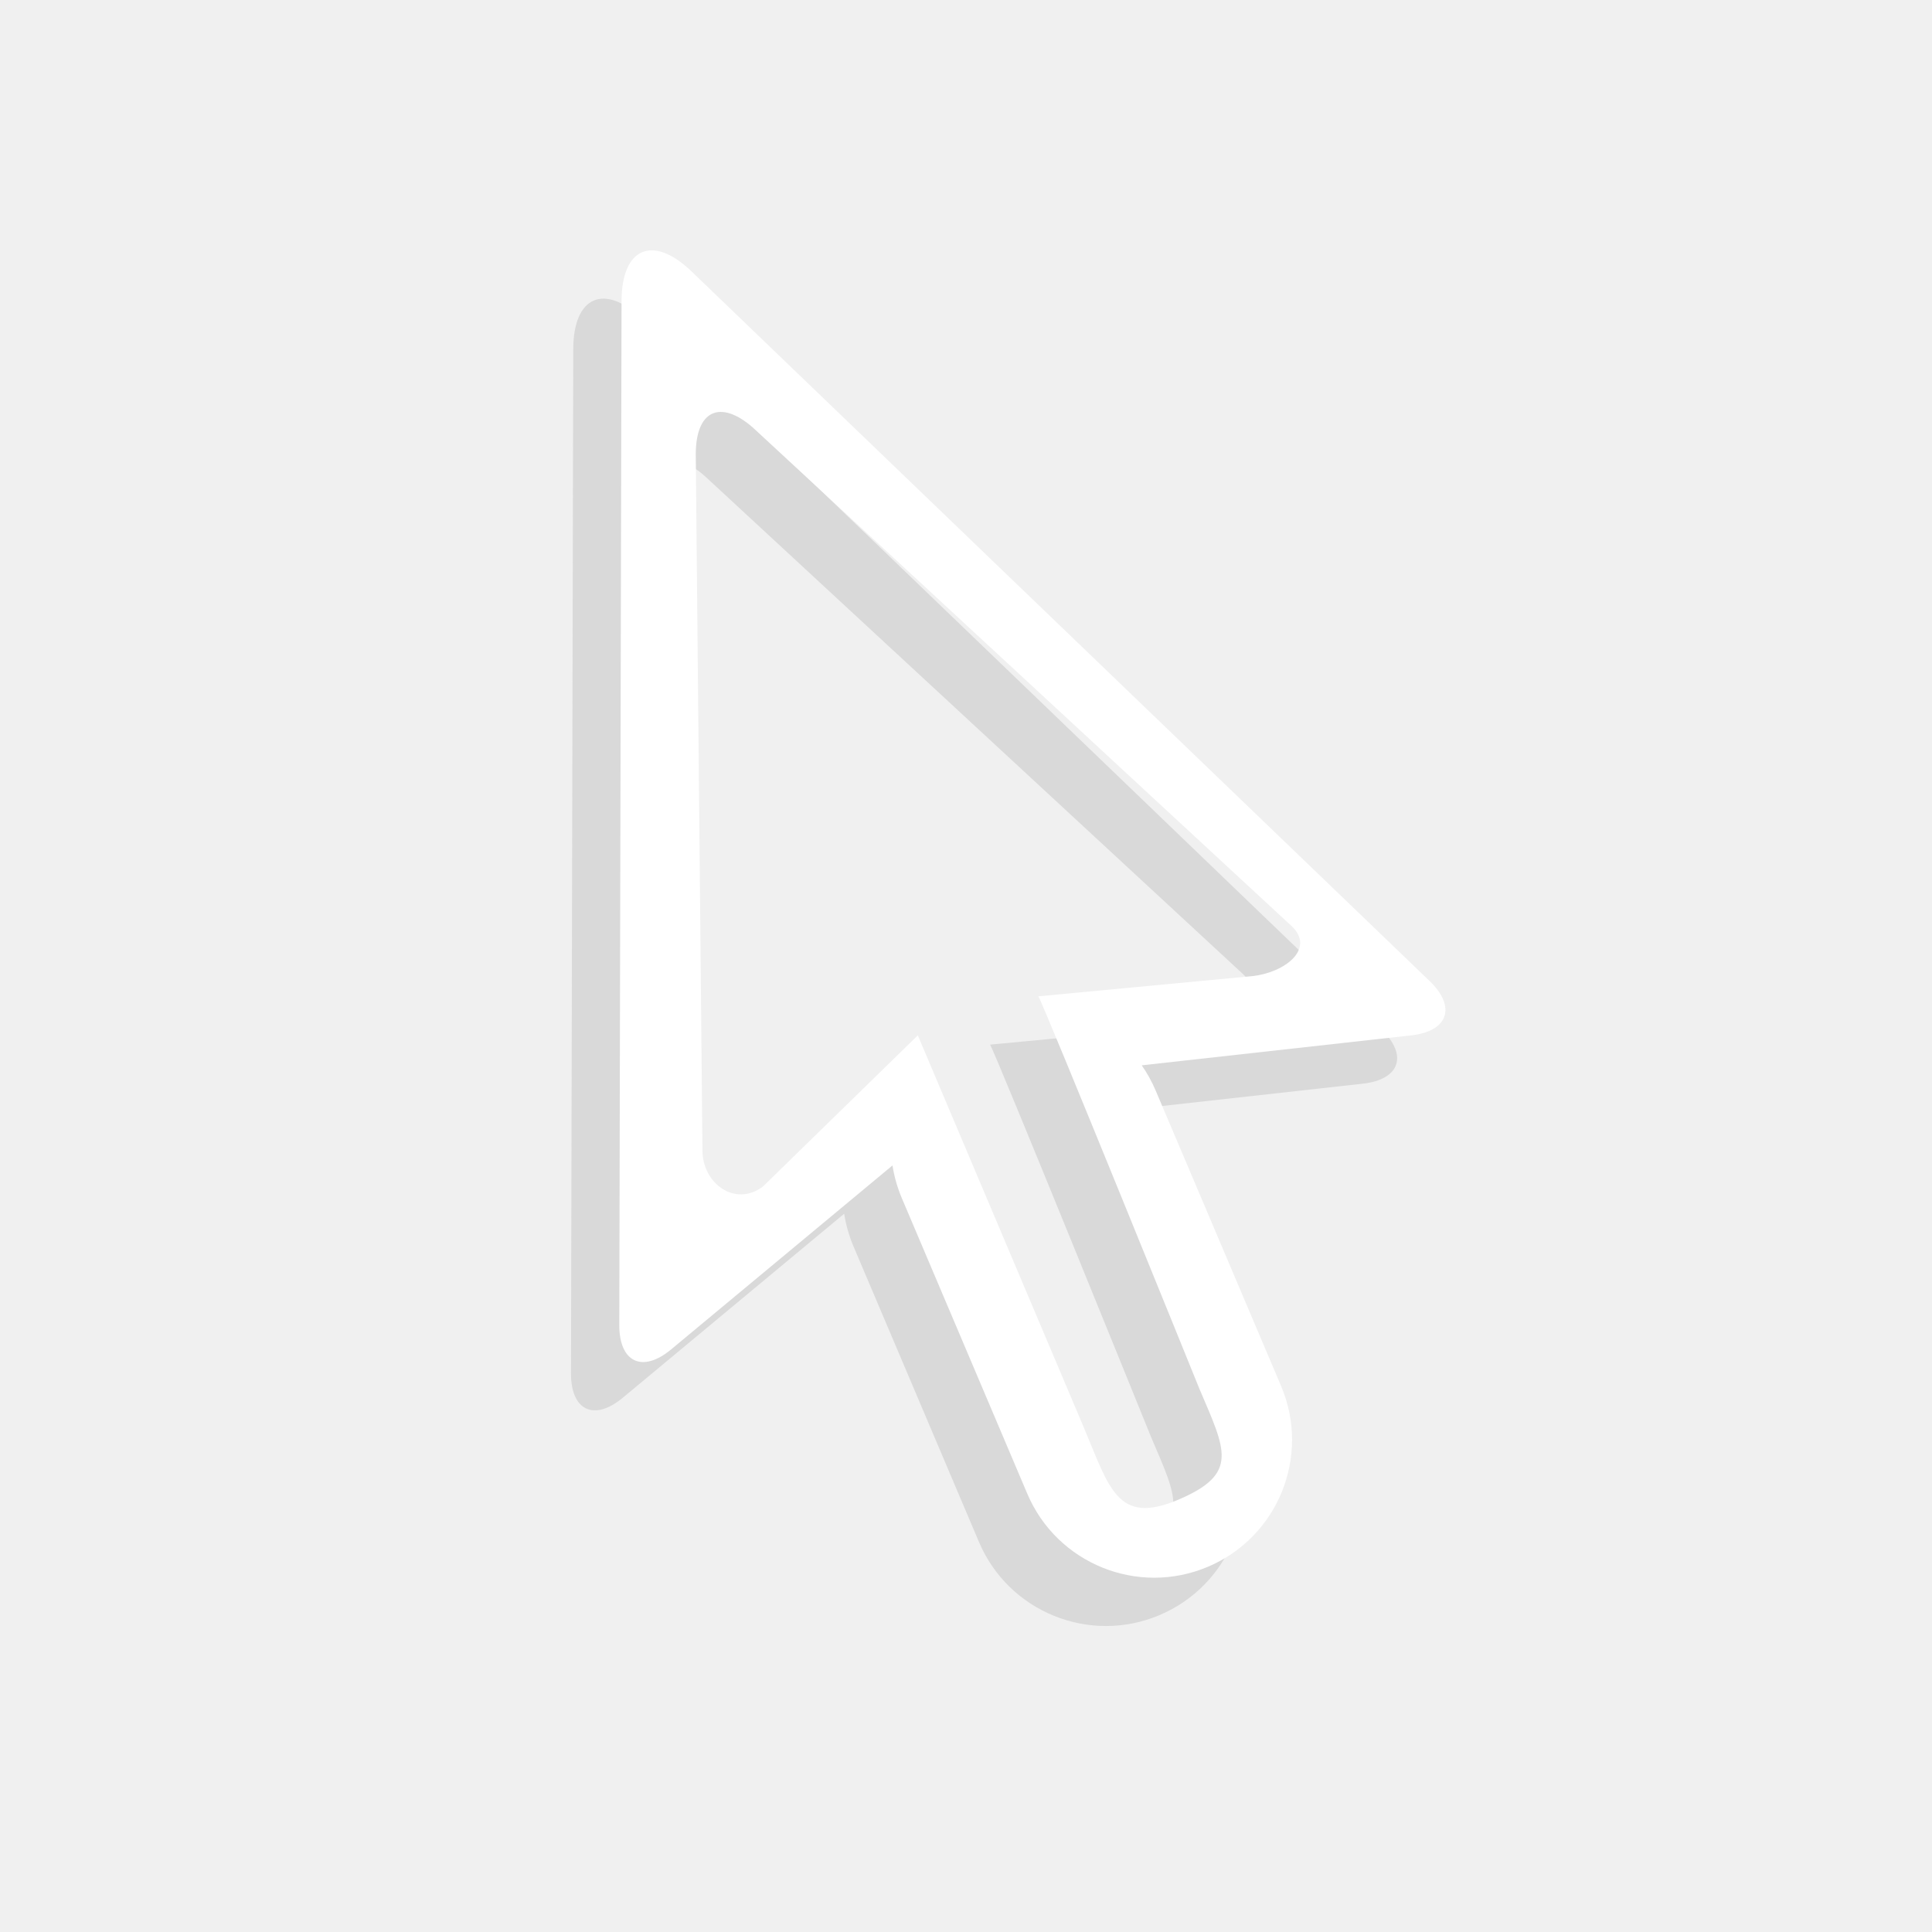
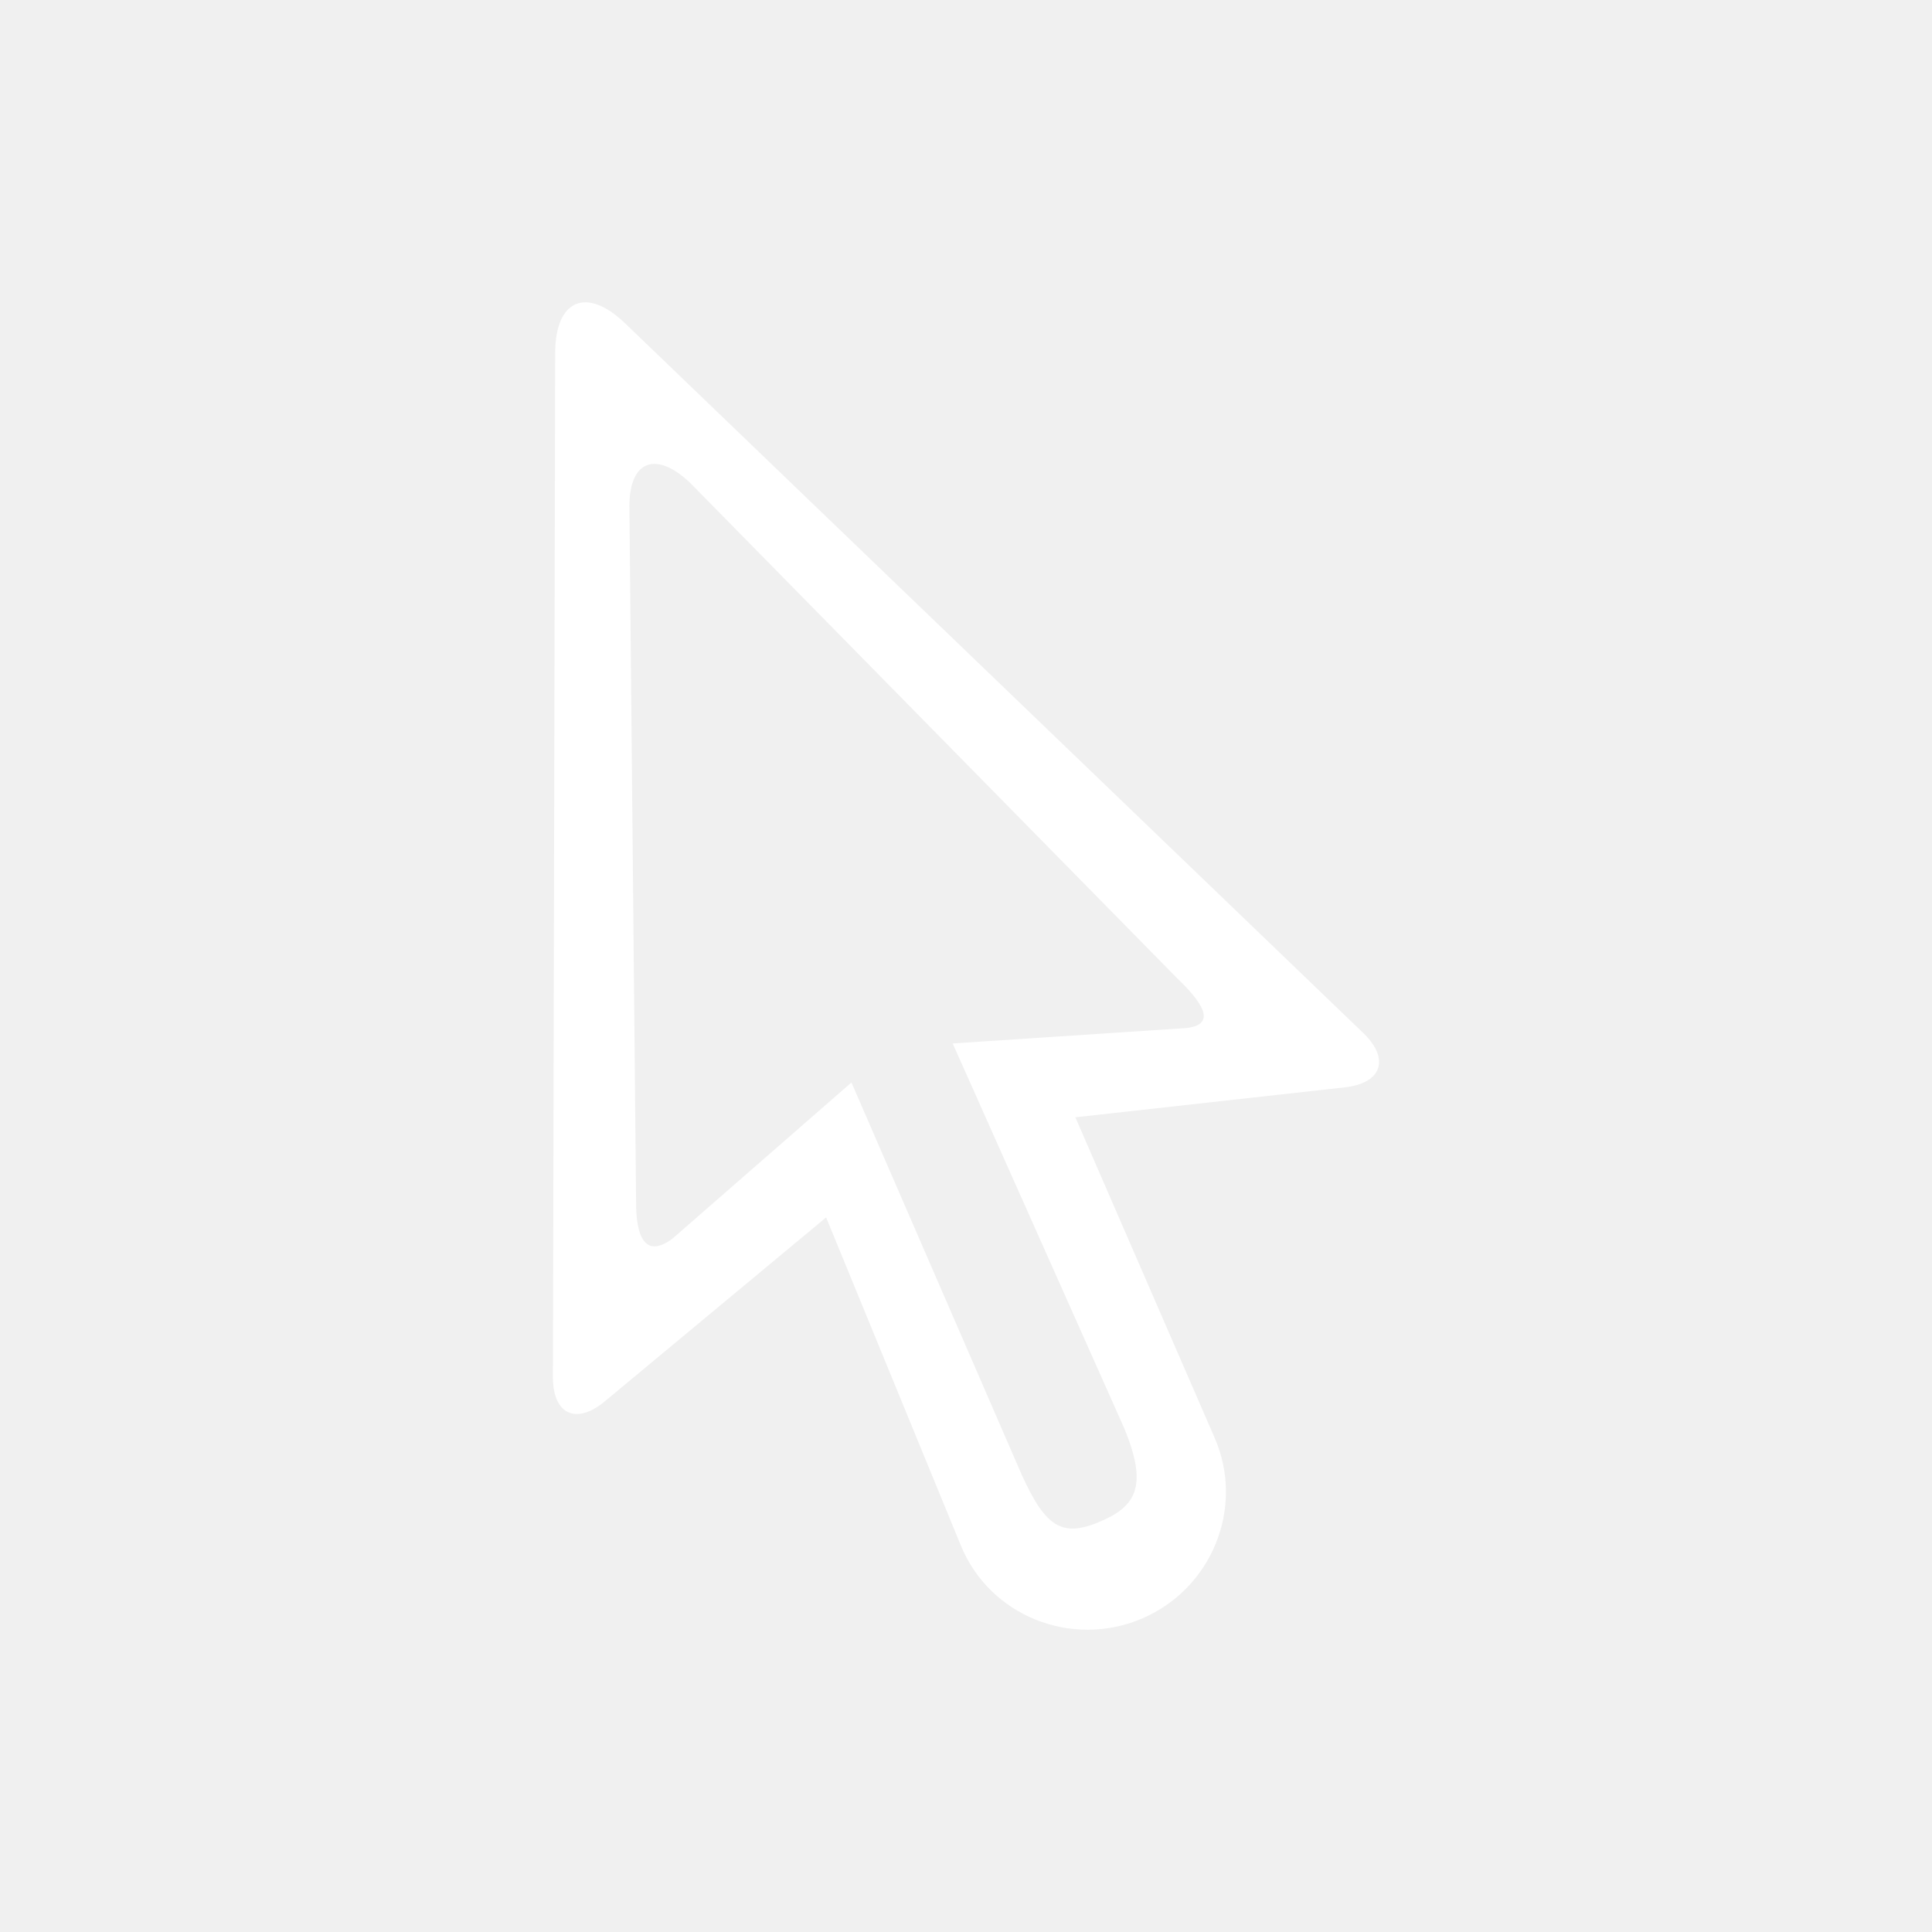
- <svg xmlns="http://www.w3.org/2000/svg" version="1.1" width="400" height="400">
-   <g fill="none" fill-rule="evenodd" stroke="none" stroke-width="1" stroke-linecap="round" stroke-linejoin="round" stroke-miterlimit="10" stroke-dasharray="" stroke-dashoffset="0" font-family="none" font-weight="none" font-size="none" text-anchor="none" style="mix-blend-mode: normal">
-     <g id="svg" fill="#d9d9d9">
-       <path d="M174.78,251.293l-45.826,38.086c-5.947,4.942 -10.754,2.682 -10.737,-5.05l0.468,-212.021c0.024,-11.047 6.5,-13.795 14.464,-6.139l152.84,146.945c5.573,5.358 3.861,10.395 -3.828,11.25l-55.779,6.2c1.118,1.601 2.087,3.341 2.88,5.209l25.97,61.181c6.158,14.507 -0.609,31.259 -15.122,37.419c-14.509,6.159 -31.267,-0.616 -37.421,-15.116l-25.97,-61.181c-0.944,-2.224 -1.584,-4.5 -1.939,-6.783zM214.289,305.3c5.386,12.689 6.96,20.589 19.658,15.199c12.701,-5.391 9.766,-10.265 4.377,-22.96c0,0 -32.361,-79.859 -33.339,-81.26l44.321,-4.185c6.729,-0.748 13.028,-5.632 8.15,-10.321l-110.749,-102.482c-6.969,-6.7 -12.637,-4.916 -12.658,4.752l1.388,144.132c-0.015,6.767 6.676,11.829 12.501,7.504l32.086,-31.322z" id="path-5 2 1" />
-     </g>
-     <g id="svg" fill="#ffffff">
-       <path d="M184.78,241.293l-45.826,38.086c-5.947,4.942 -10.754,2.682 -10.737,-5.05l0.468,-212.021c0.024,-11.047 6.5,-13.795 14.464,-6.139l152.84,146.945c5.573,5.358 3.861,10.395 -3.828,11.25l-55.779,6.2c1.118,1.601 2.087,3.341 2.88,5.209l25.97,61.181c6.158,14.507 -0.609,31.259 -15.122,37.419c-14.509,6.159 -31.267,-0.616 -37.421,-15.116l-25.97,-61.181c-0.944,-2.224 -1.584,-4.5 -1.939,-6.783zM224.289,295.3c5.386,12.689 6.96,20.589 19.658,15.199c12.701,-5.391 9.766,-10.265 4.377,-22.96c0,0 -32.361,-79.859 -33.339,-81.26l44.321,-4.185c6.729,-0.748 13.028,-5.632 8.15,-10.321l-110.749,-102.482c-6.969,-6.7 -12.637,-4.916 -12.658,4.752l1.388,144.132c-0.015,6.767 6.676,11.829 12.501,7.504l32.086,-31.322z" id="path-5 2 1" />
-     </g>
+ <svg xmlns="http://www.w3.org/2000/svg" version="1.1" width="400" height="400" id="svg11121">
+   <defs id="defs11125" />
+   <g style="font-family:none;mix-blend-mode:normal;fill:#ffffff;fill-rule:evenodd;stroke:none;stroke-width:1;stroke-linecap:round;stroke-linejoin:round;stroke-miterlimit:10;stroke-dasharray:none;stroke-dashoffset:0" id="g11117" transform="translate(-13.74121,10.75952)">
+     <path id="path11115" d="m 184.78,241.293 -45.826,38.086 c -5.947,4.942 -10.754,2.682 -10.737,-5.05 l 0.468,-212.021 c 0.024,-11.047 6.5,-13.795 14.464,-6.139 L 295.99,203.114 c 5.573,5.358 3.861,10.395 -3.828,11.25 l -55.779,6.2 28.85,66.39 c 6.281,14.454 -0.609,31.259 -15.122,37.419 -14.509,6.159 -31.438,-0.545 -37.421,-15.116 z m 39.509,51.007 c 5.386,12.689 8.814,15.376 16.658,12.199 7.844,-3.177 10.766,-7.265 5.377,-19.96 l -35.339,-79.26 48.321,-3.185 c 6.729,-0.748 3.028,-5.632 -1.85,-10.321 L 156.707,89.291 c -6.969,-6.7 -12.637,-4.916 -12.658,4.752 l 1.388,144.132 c -0.015,6.767 1.713,11.829 7.539,7.504 l 37.048,-32.322 z" style="fill:#ffffff" />
  </g>
</svg>
